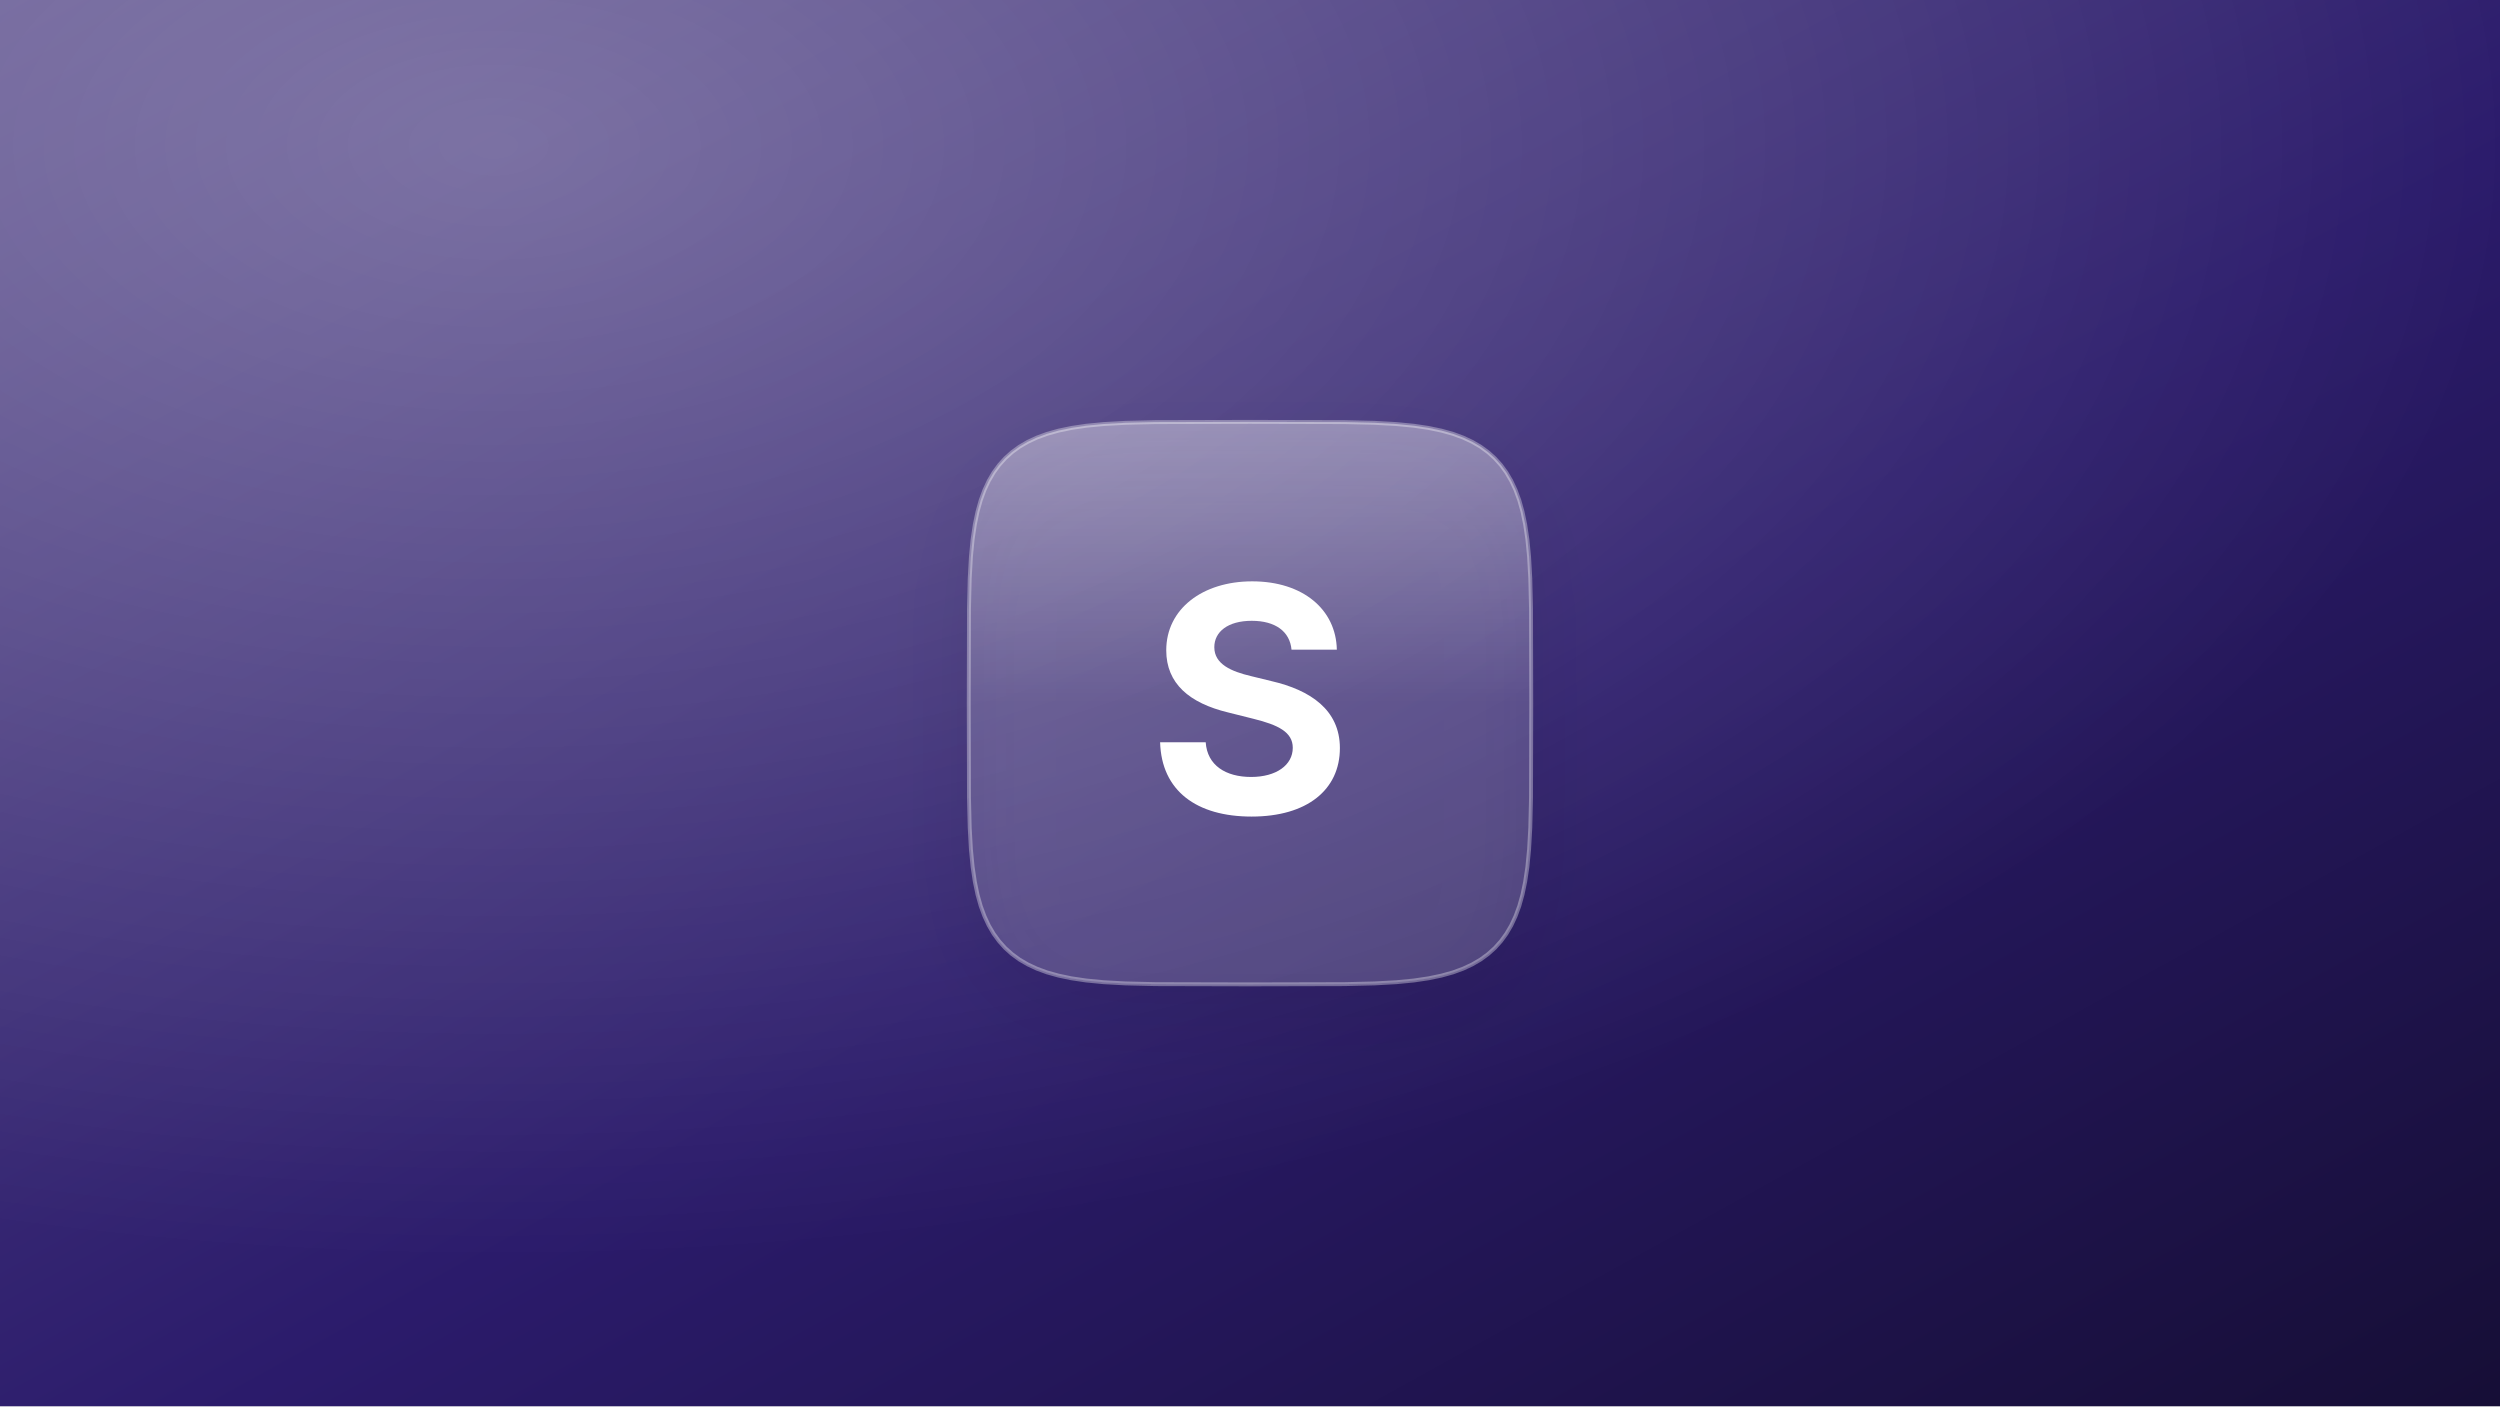
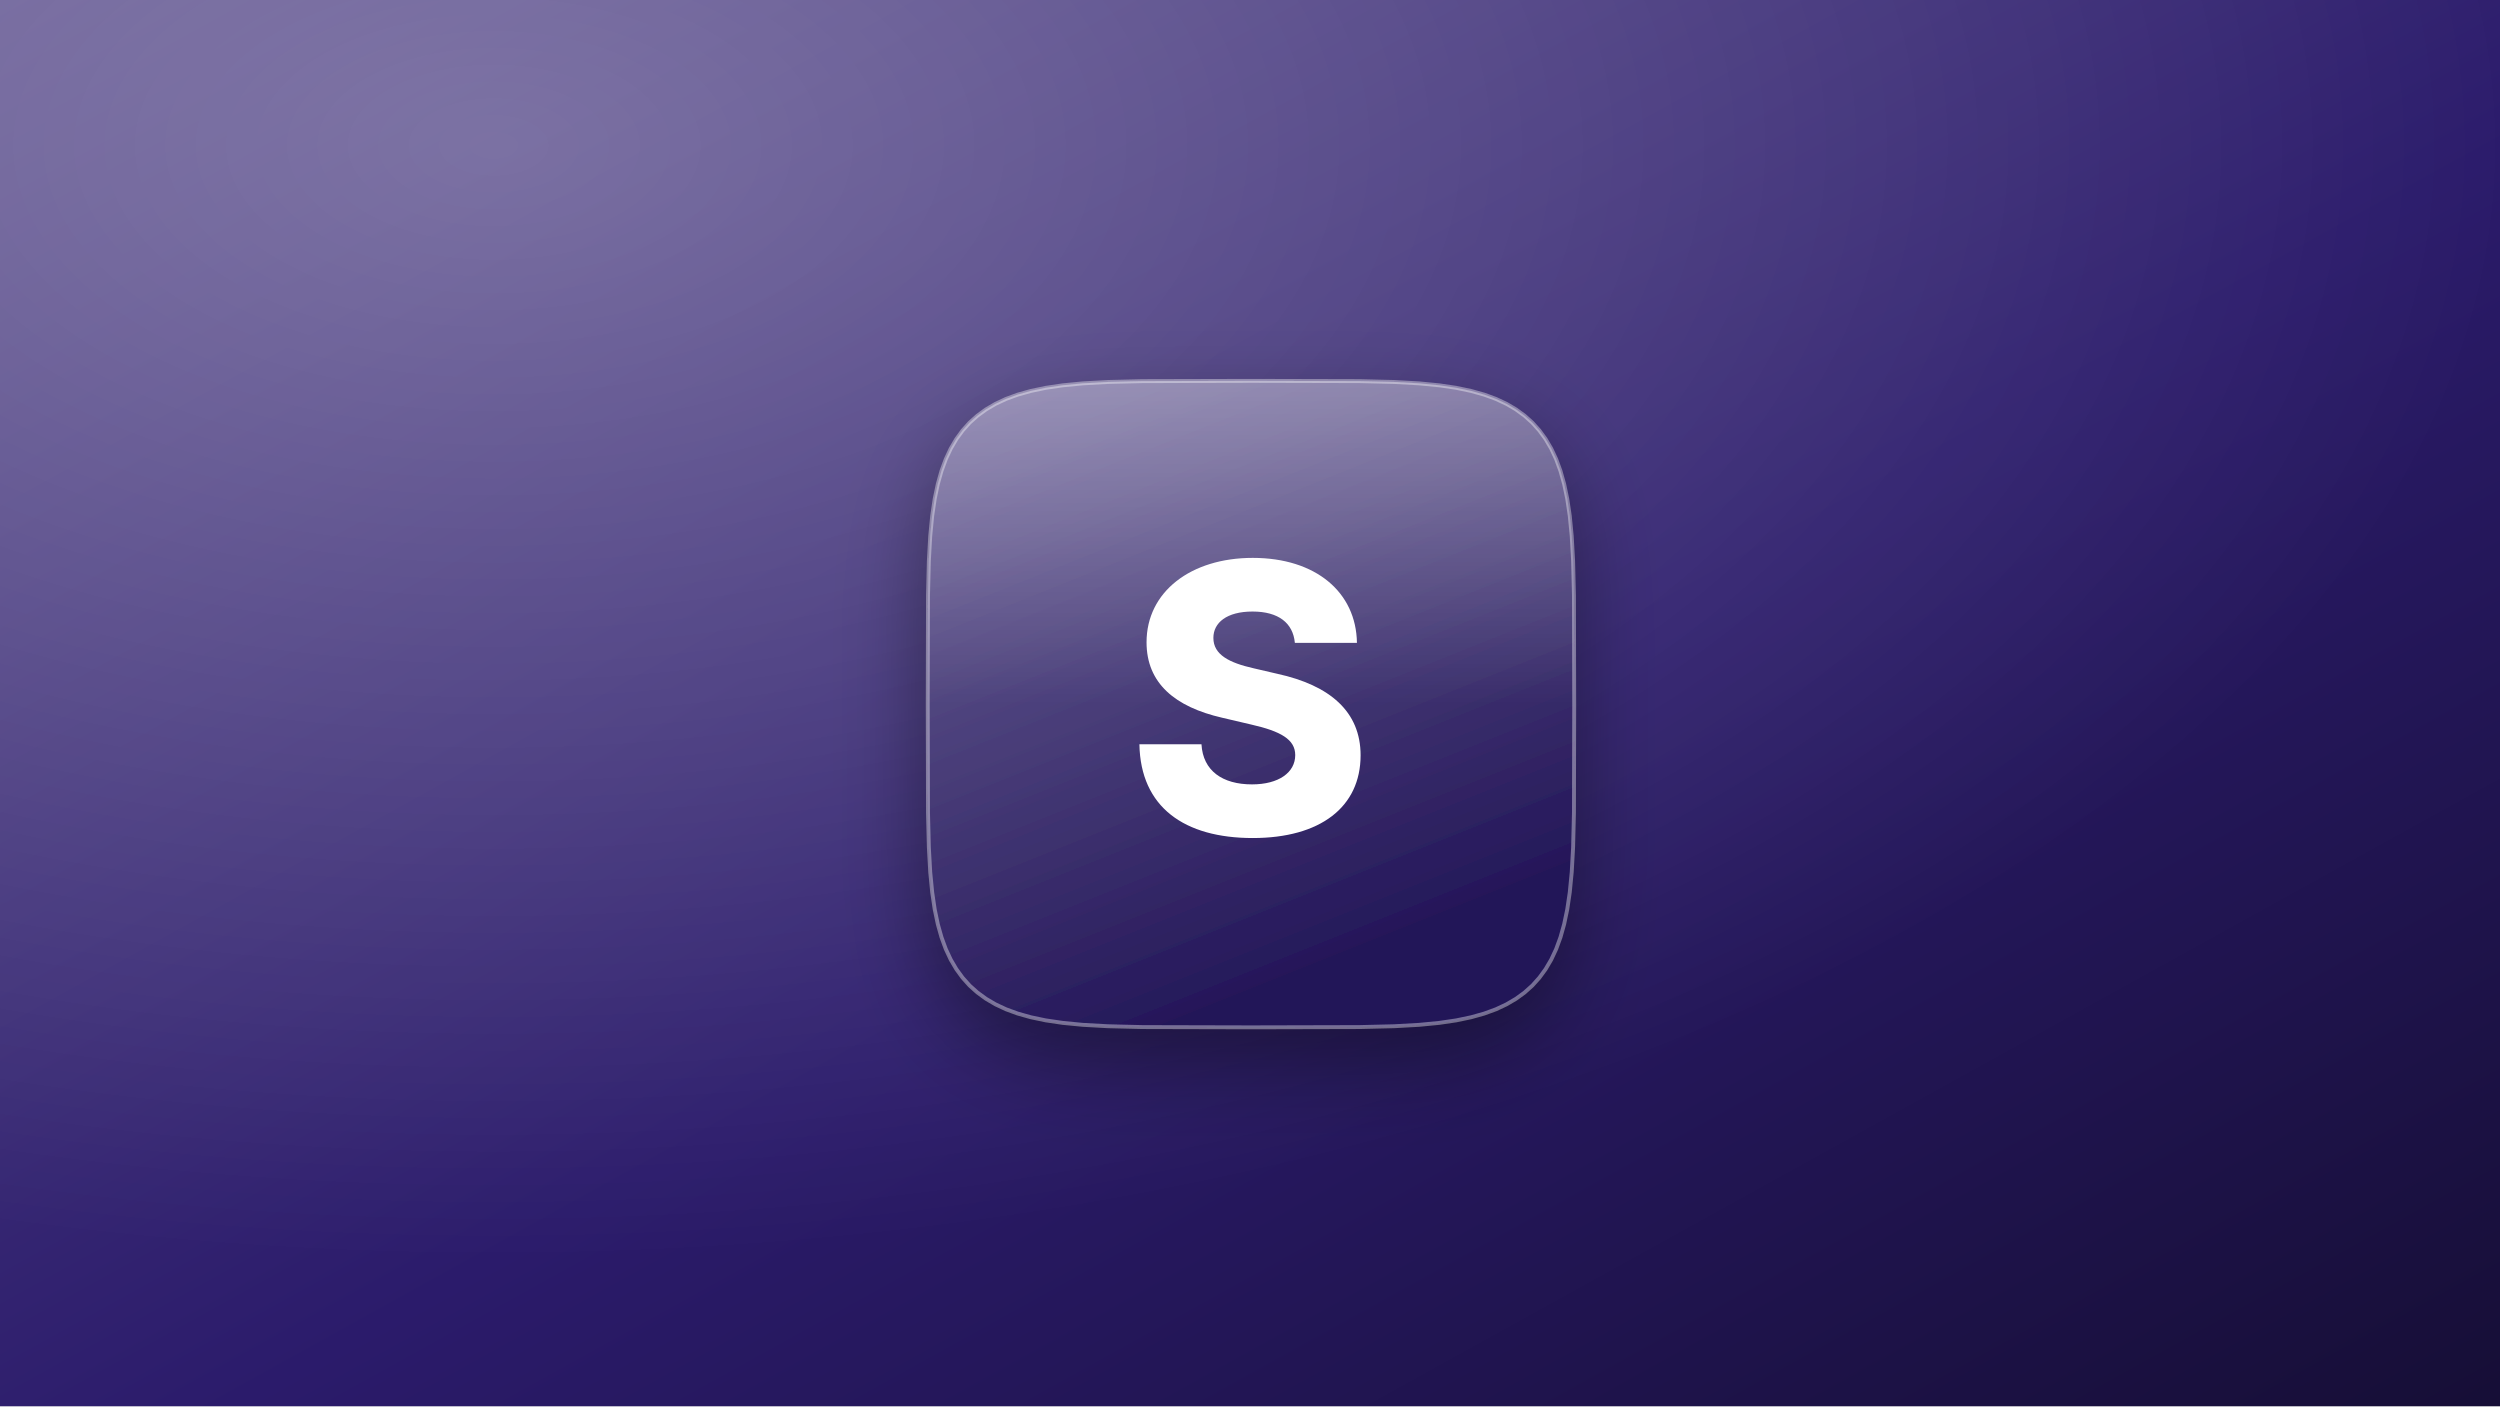
<svg xmlns="http://www.w3.org/2000/svg" viewBox="0 0 1280 720" width="1280" height="720">
  <defs>
    <linearGradient id="bg" x1="0" y1="0" x2="1" y2="1">
      <stop offset="0" stop-color="#5a4d8c" />
      <stop offset="0.55" stop-color="#2b1b6b" />
      <stop offset="1" stop-color="#160e36" />
    </linearGradient>
+     <linearGradient id="mark" x1="0" y1="0" x2="0.4" y2="1">
+       <stop offset="0" stop-color="#73699d" />
+       <stop offset="1" stop-color="#231658" />
+     </linearGradient>
    <radialGradient id="glow" cx="0.2" cy="0.1" r="0.8">
      <stop offset="0" stop-color="#fff" stop-opacity="0.26" />
      <stop offset="1" stop-color="#fff" stop-opacity="0" />
    </radialGradient>
    <linearGradient id="sheen" x1="0" y1="0" x2="0" y2="1">
-       <stop offset="0" stop-color="#fff" stop-opacity="0.28" />
+       <stop offset="0" stop-color="#fff" stop-opacity="0.3" />
      <stop offset="0.5" stop-color="#fff" stop-opacity="0" />
+     </linearGradient>
+     <linearGradient id="scrim" x1="0" y1="0" x2="0" y2="1">
+       <stop offset="0.55" stop-color="#000" stop-opacity="0" />
+       <stop offset="1" stop-color="#000" stop-opacity="0.45" />
    </linearGradient>
    <filter id="shadow" x="-40%" y="-40%" width="180%" height="190%">
      <feDropShadow dx="0" dy="18" stdDeviation="22" flood-color="#000" flood-opacity="0.42" />
    </filter>
    <clipPath id="clip">
-       <path d="M784.00 360.00L783.88 408.37L783.51 423.77L782.89 434.90L782.02 443.86L780.89 451.45L779.51 458.06L777.87 463.91L775.95 469.13L773.75 473.83L771.27 478.07L768.47 481.90L765.36 485.36L761.90 488.47L758.07 491.27L753.83 493.75L749.13 495.95L743.91 497.87L738.06 499.51L731.45 500.89L723.86 502.02L714.90 502.89L703.77 503.51L688.37 503.88L640.00 504.00L591.63 503.88L576.23 503.51L565.10 502.89L556.14 502.02L548.55 500.89L541.94 499.51L536.09 497.87L530.87 495.95L526.17 493.75L521.93 491.27L518.10 488.47L514.64 485.36L511.53 481.90L508.73 478.07L506.25 473.83L504.05 469.13L502.13 463.91L500.49 458.06L499.11 451.45L497.98 443.86L497.11 434.90L496.49 423.77L496.12 408.37L496.00 360.00L496.12 311.63L496.49 296.23L497.11 285.10L497.98 276.14L499.11 268.55L500.49 261.94L502.13 256.09L504.05 250.87L506.25 246.17L508.73 241.93L511.53 238.10L514.64 234.64L518.10 231.53L521.93 228.73L526.17 226.25L530.87 224.05L536.09 222.13L541.94 220.49L548.55 219.11L556.14 217.98L565.10 217.11L576.23 216.49L591.63 216.12L640.00 216.00L688.37 216.12L703.77 216.49L714.90 217.11L723.86 217.98L731.45 219.11L738.06 220.49L743.91 222.13L749.13 224.05L753.83 226.25L758.07 228.73L761.90 231.53L765.36 234.64L768.47 238.10L771.27 241.93L773.75 246.17L775.95 250.87L777.87 256.09L779.51 261.94L780.89 268.55L782.02 276.14L782.89 285.10L783.51 296.23L783.88 311.63Z" />
+       <path d="M806.00 360.50L805.86 416.10L805.43 433.80L804.72 446.58L803.72 456.88L802.43 465.61L800.84 473.20L798.95 479.92L796.75 485.93L794.22 491.33L791.36 496.20L788.15 500.60L784.58 504.58L780.60 508.15L776.20 511.36L771.33 514.22L765.93 516.75L759.92 518.95L753.20 520.84L745.61 522.43L736.88 523.72L726.58 524.72L713.80 525.43L696.10 525.86L640.50 526.00L584.90 525.86L567.20 525.43L554.42 524.72L544.12 523.72L535.39 522.43L527.80 520.84L521.08 518.95L515.07 516.75L509.67 514.22L504.80 511.36L500.40 508.15L496.42 504.58L492.85 500.60L489.64 496.20L486.78 491.33L484.25 485.93L482.05 479.92L480.16 473.20L478.57 465.61L477.28 456.88L476.28 446.58L475.57 433.80L475.14 416.10L475.00 360.50L475.14 304.90L475.57 287.20L476.28 274.42L477.28 264.12L478.57 255.39L480.16 247.80L482.05 241.08L484.25 235.07L486.78 229.67L489.64 224.80L492.85 220.40L496.42 216.42L500.40 212.85L504.80 209.64L509.67 206.78L515.07 204.25L521.08 202.05L527.80 200.16L535.39 198.57L544.12 197.28L554.42 196.28L567.20 195.57L584.90 195.14L640.50 195.00L696.10 195.14L713.80 195.57L726.58 196.28L736.88 197.28L745.61 198.57L753.20 200.16L759.92 202.05L765.93 204.25L771.33 206.78L776.20 209.64L780.60 212.85L784.58 216.42L788.15 220.40L791.36 224.80L794.22 229.67L796.75 235.07L798.95 241.08L800.84 247.80L802.43 255.39L803.72 264.12L804.72 274.42L805.43 287.20L805.86 304.90Z" />
    </clipPath>
  </defs>
  <rect width="1280" height="720" fill="url(#bg)" />
  <rect width="1280" height="720" fill="url(#glow)" />
-   <path d="M784.00 360.00L783.88 408.37L783.51 423.77L782.89 434.90L782.02 443.86L780.89 451.45L779.51 458.06L777.87 463.91L775.95 469.13L773.75 473.83L771.27 478.07L768.47 481.90L765.36 485.36L761.90 488.47L758.07 491.27L753.83 493.75L749.13 495.95L743.91 497.87L738.06 499.51L731.45 500.89L723.86 502.02L714.90 502.89L703.77 503.51L688.37 503.88L640.00 504.00L591.63 503.88L576.23 503.51L565.10 502.89L556.14 502.02L548.55 500.89L541.94 499.51L536.09 497.87L530.87 495.95L526.17 493.75L521.93 491.27L518.10 488.47L514.64 485.36L511.53 481.90L508.73 478.07L506.25 473.83L504.05 469.13L502.13 463.91L500.49 458.06L499.11 451.45L497.98 443.86L497.11 434.90L496.49 423.77L496.12 408.37L496.00 360.00L496.12 311.63L496.49 296.23L497.11 285.10L497.98 276.14L499.11 268.55L500.49 261.94L502.13 256.09L504.05 250.87L506.25 246.17L508.73 241.93L511.53 238.10L514.64 234.64L518.10 231.53L521.93 228.73L526.17 226.25L530.87 224.05L536.09 222.13L541.94 220.49L548.55 219.11L556.14 217.98L565.10 217.11L576.23 216.49L591.63 216.12L640.00 216.00L688.37 216.12L703.77 216.49L714.90 217.11L723.86 217.98L731.45 219.11L738.06 220.49L743.91 222.13L749.13 224.05L753.83 226.25L758.07 228.73L761.90 231.53L765.36 234.64L768.47 238.10L771.27 241.93L773.75 246.17L775.95 250.87L777.87 256.09L779.51 261.94L780.89 268.55L782.02 276.14L782.89 285.10L783.51 296.23L783.88 311.63Z" fill="#fff" fill-opacity="0.16" filter="url(#shadow)" />
-   <path d="M784.00 360.00L783.88 408.37L783.51 423.77L782.89 434.90L782.02 443.86L780.89 451.45L779.51 458.06L777.87 463.91L775.95 469.13L773.75 473.83L771.27 478.07L768.47 481.90L765.36 485.36L761.90 488.47L758.07 491.27L753.83 493.75L749.13 495.95L743.91 497.87L738.06 499.51L731.45 500.89L723.86 502.02L714.90 502.89L703.77 503.51L688.37 503.88L640.00 504.00L591.63 503.88L576.23 503.51L565.10 502.89L556.14 502.02L548.55 500.89L541.94 499.51L536.09 497.87L530.87 495.95L526.17 493.75L521.93 491.27L518.10 488.47L514.64 485.36L511.53 481.90L508.73 478.07L506.25 473.83L504.05 469.13L502.13 463.91L500.49 458.06L499.11 451.45L497.98 443.86L497.11 434.90L496.49 423.77L496.12 408.37L496.00 360.00L496.12 311.63L496.49 296.23L497.11 285.10L497.98 276.14L499.11 268.55L500.49 261.94L502.13 256.09L504.05 250.87L506.25 246.17L508.73 241.93L511.53 238.10L514.64 234.64L518.10 231.53L521.93 228.73L526.17 226.25L530.87 224.05L536.09 222.13L541.94 220.49L548.55 219.11L556.14 217.98L565.10 217.11L576.23 216.49L591.63 216.12L640.00 216.00L688.37 216.12L703.77 216.49L714.90 217.11L723.86 217.98L731.45 219.11L738.06 220.49L743.91 222.13L749.13 224.05L753.83 226.25L758.07 228.73L761.90 231.53L765.36 234.64L768.47 238.10L771.27 241.93L773.75 246.17L775.95 250.87L777.87 256.09L779.51 261.94L780.89 268.55L782.02 276.14L782.89 285.10L783.51 296.23L783.88 311.63Z" fill="url(#sheen)" />
-   <path d="M784.00 360.00L783.88 408.37L783.51 423.77L782.89 434.90L782.02 443.86L780.89 451.45L779.51 458.06L777.87 463.91L775.95 469.13L773.75 473.83L771.27 478.07L768.47 481.90L765.36 485.36L761.90 488.47L758.07 491.27L753.83 493.75L749.13 495.95L743.91 497.87L738.06 499.51L731.45 500.89L723.86 502.02L714.90 502.89L703.77 503.51L688.37 503.88L640.00 504.00L591.63 503.88L576.23 503.51L565.10 502.89L556.14 502.02L548.55 500.89L541.94 499.51L536.09 497.87L530.87 495.95L526.17 493.75L521.93 491.27L518.10 488.47L514.64 485.36L511.53 481.90L508.73 478.07L506.25 473.83L504.05 469.13L502.13 463.91L500.49 458.06L499.11 451.45L497.98 443.86L497.11 434.90L496.49 423.77L496.12 408.37L496.00 360.00L496.12 311.63L496.49 296.23L497.11 285.10L497.98 276.14L499.11 268.55L500.49 261.94L502.13 256.09L504.05 250.87L506.25 246.17L508.73 241.93L511.53 238.10L514.64 234.64L518.10 231.53L521.93 228.73L526.17 226.25L530.87 224.05L536.09 222.13L541.94 220.49L548.55 219.11L556.14 217.98L565.10 217.11L576.23 216.49L591.63 216.12L640.00 216.00L688.37 216.12L703.77 216.49L714.90 217.11L723.86 217.98L731.45 219.11L738.06 220.49L743.91 222.13L749.13 224.05L753.83 226.25L758.07 228.73L761.90 231.53L765.36 234.64L768.47 238.10L771.27 241.93L773.75 246.17L775.95 250.87L777.87 256.09L779.51 261.94L780.89 268.55L782.02 276.14L782.89 285.10L783.51 296.23L783.88 311.63Z" fill="none" stroke="#fff" stroke-opacity="0.34" stroke-width="2" />
-   <text x="640" y="360" dy="0.35em" text-anchor="middle" font-family="Inter,'SF Pro Display','Segoe UI Variable Display','Segoe UI',Roboto,'Helvetica Neue',Arial,sans-serif" font-weight="700" font-size="161" letter-spacing="-3" fill="#fff">S</text>
+   <path d="M806.00 360.50L805.86 416.10L805.43 433.80L804.72 446.58L803.72 456.88L802.43 465.61L800.84 473.20L798.95 479.92L796.75 485.93L794.22 491.33L791.36 496.20L788.15 500.60L784.58 504.58L780.60 508.15L776.20 511.36L771.33 514.22L765.93 516.75L759.92 518.95L753.20 520.84L745.61 522.43L736.88 523.72L726.58 524.72L713.80 525.43L696.10 525.86L640.50 526.00L584.90 525.86L567.20 525.43L554.42 524.72L544.12 523.72L535.39 522.43L527.80 520.84L521.08 518.95L515.07 516.75L509.67 514.22L504.80 511.36L500.40 508.15L496.42 504.58L492.85 500.60L489.64 496.20L486.78 491.33L484.25 485.93L482.05 479.92L480.16 473.20L478.57 465.61L477.28 456.88L476.28 446.58L475.57 433.80L475.14 416.10L475.00 360.50L475.14 304.90L475.57 287.20L476.28 274.42L477.28 264.12L478.57 255.39L480.16 247.80L482.05 241.08L484.25 235.07L486.78 229.67L489.64 224.80L492.85 220.40L496.42 216.42L500.40 212.85L504.80 209.64L509.67 206.78L515.07 204.25L521.08 202.05L527.80 200.16L535.39 198.57L544.12 197.28L554.42 196.28L567.20 195.57L584.90 195.14L640.50 195.00L696.10 195.14L713.80 195.57L726.58 196.28L736.88 197.28L745.61 198.57L753.20 200.16L759.92 202.05L765.93 204.25L771.33 206.78L776.20 209.64L780.60 212.85L784.58 216.42L788.15 220.40L791.36 224.80L794.22 229.67L796.75 235.07L798.95 241.08L800.84 247.80L802.43 255.39L803.72 264.12L804.72 274.42L805.43 287.20L805.86 304.90Z" fill="url(#mark)" filter="url(#shadow)" />
+   <path d="M806.00 360.50L805.86 416.10L805.43 433.80L804.72 446.58L803.72 456.88L802.43 465.61L800.84 473.20L798.95 479.92L796.75 485.93L794.22 491.33L791.36 496.20L788.15 500.60L784.58 504.58L780.60 508.15L776.20 511.36L771.33 514.22L765.93 516.75L759.92 518.95L753.20 520.84L745.61 522.43L736.88 523.72L726.58 524.72L713.80 525.43L696.10 525.86L640.50 526.00L584.90 525.86L567.20 525.43L554.42 524.72L544.12 523.72L535.39 522.43L527.80 520.84L521.08 518.95L515.07 516.75L509.67 514.22L504.80 511.36L500.40 508.15L496.42 504.58L492.85 500.60L489.64 496.20L486.78 491.33L484.25 485.93L482.05 479.92L480.16 473.20L478.57 465.61L477.28 456.88L476.28 446.58L475.57 433.80L475.14 416.10L475.00 360.50L475.14 304.90L475.57 287.20L476.28 274.42L477.28 264.12L478.57 255.39L480.16 247.80L482.05 241.08L484.25 235.07L486.78 229.67L489.64 224.80L492.85 220.40L496.42 216.42L500.40 212.85L504.80 209.64L509.67 206.78L515.07 204.25L521.08 202.05L527.80 200.16L535.39 198.57L544.12 197.28L554.42 196.28L567.20 195.57L584.90 195.14L640.50 195.00L696.10 195.14L713.80 195.57L726.58 196.28L736.88 197.28L745.61 198.57L753.20 200.16L759.92 202.05L765.93 204.25L771.33 206.78L776.20 209.64L780.60 212.85L784.58 216.42L788.15 220.40L791.36 224.80L794.22 229.67L796.75 235.07L798.95 241.08L800.84 247.80L802.43 255.39L803.72 264.12L804.72 274.42L805.43 287.20L805.86 304.90Z" fill="url(#sheen)" />
+   <path d="M806.00 360.50L805.86 416.10L805.43 433.80L804.72 446.58L803.72 456.88L802.43 465.61L800.84 473.20L798.95 479.92L796.75 485.93L794.22 491.33L791.36 496.20L788.15 500.60L784.58 504.58L780.60 508.15L776.20 511.36L771.33 514.22L765.93 516.75L759.92 518.95L753.20 520.84L745.61 522.43L736.88 523.72L726.58 524.72L713.80 525.43L696.10 525.86L640.50 526.00L584.90 525.86L567.20 525.43L554.42 524.72L544.12 523.72L535.39 522.43L527.80 520.84L521.08 518.95L515.07 516.75L509.67 514.22L504.80 511.36L500.40 508.15L496.42 504.58L492.85 500.60L489.64 496.20L486.78 491.33L484.25 485.93L482.05 479.92L480.16 473.20L478.57 465.61L477.28 456.88L476.28 446.58L475.57 433.80L475.14 416.10L475.00 360.50L475.14 304.90L475.57 287.20L476.28 274.42L477.28 264.12L478.57 255.39L480.16 247.80L482.05 241.08L484.25 235.07L486.78 229.67L489.64 224.80L492.85 220.40L496.42 216.42L500.40 212.85L504.80 209.64L509.67 206.78L515.07 204.25L521.08 202.05L527.80 200.16L535.39 198.57L544.12 197.28L554.42 196.28L567.20 195.57L584.90 195.14L640.50 195.00L696.10 195.14L713.80 195.57L726.58 196.28L736.88 197.28L745.61 198.57L753.20 200.16L759.92 202.05L765.93 204.25L771.33 206.78L776.20 209.64L780.60 212.85L784.58 216.42L788.15 220.40L791.36 224.80L794.22 229.67L796.75 235.07L798.95 241.08L800.84 247.80L802.43 255.39L803.72 264.12L804.72 274.42L805.43 287.20L805.86 304.90Z" fill="none" stroke="#fff" stroke-opacity="0.38" stroke-width="2" />
+   <text x="640" y="360" dy="0.35em" text-anchor="middle" font-family="Inter,'SF Pro Display','Segoe UI Variable Display','Segoe UI',Roboto,'Helvetica Neue',Arial,sans-serif" font-weight="800" font-size="192" letter-spacing="0" fill="#fff">S</text>
</svg>
